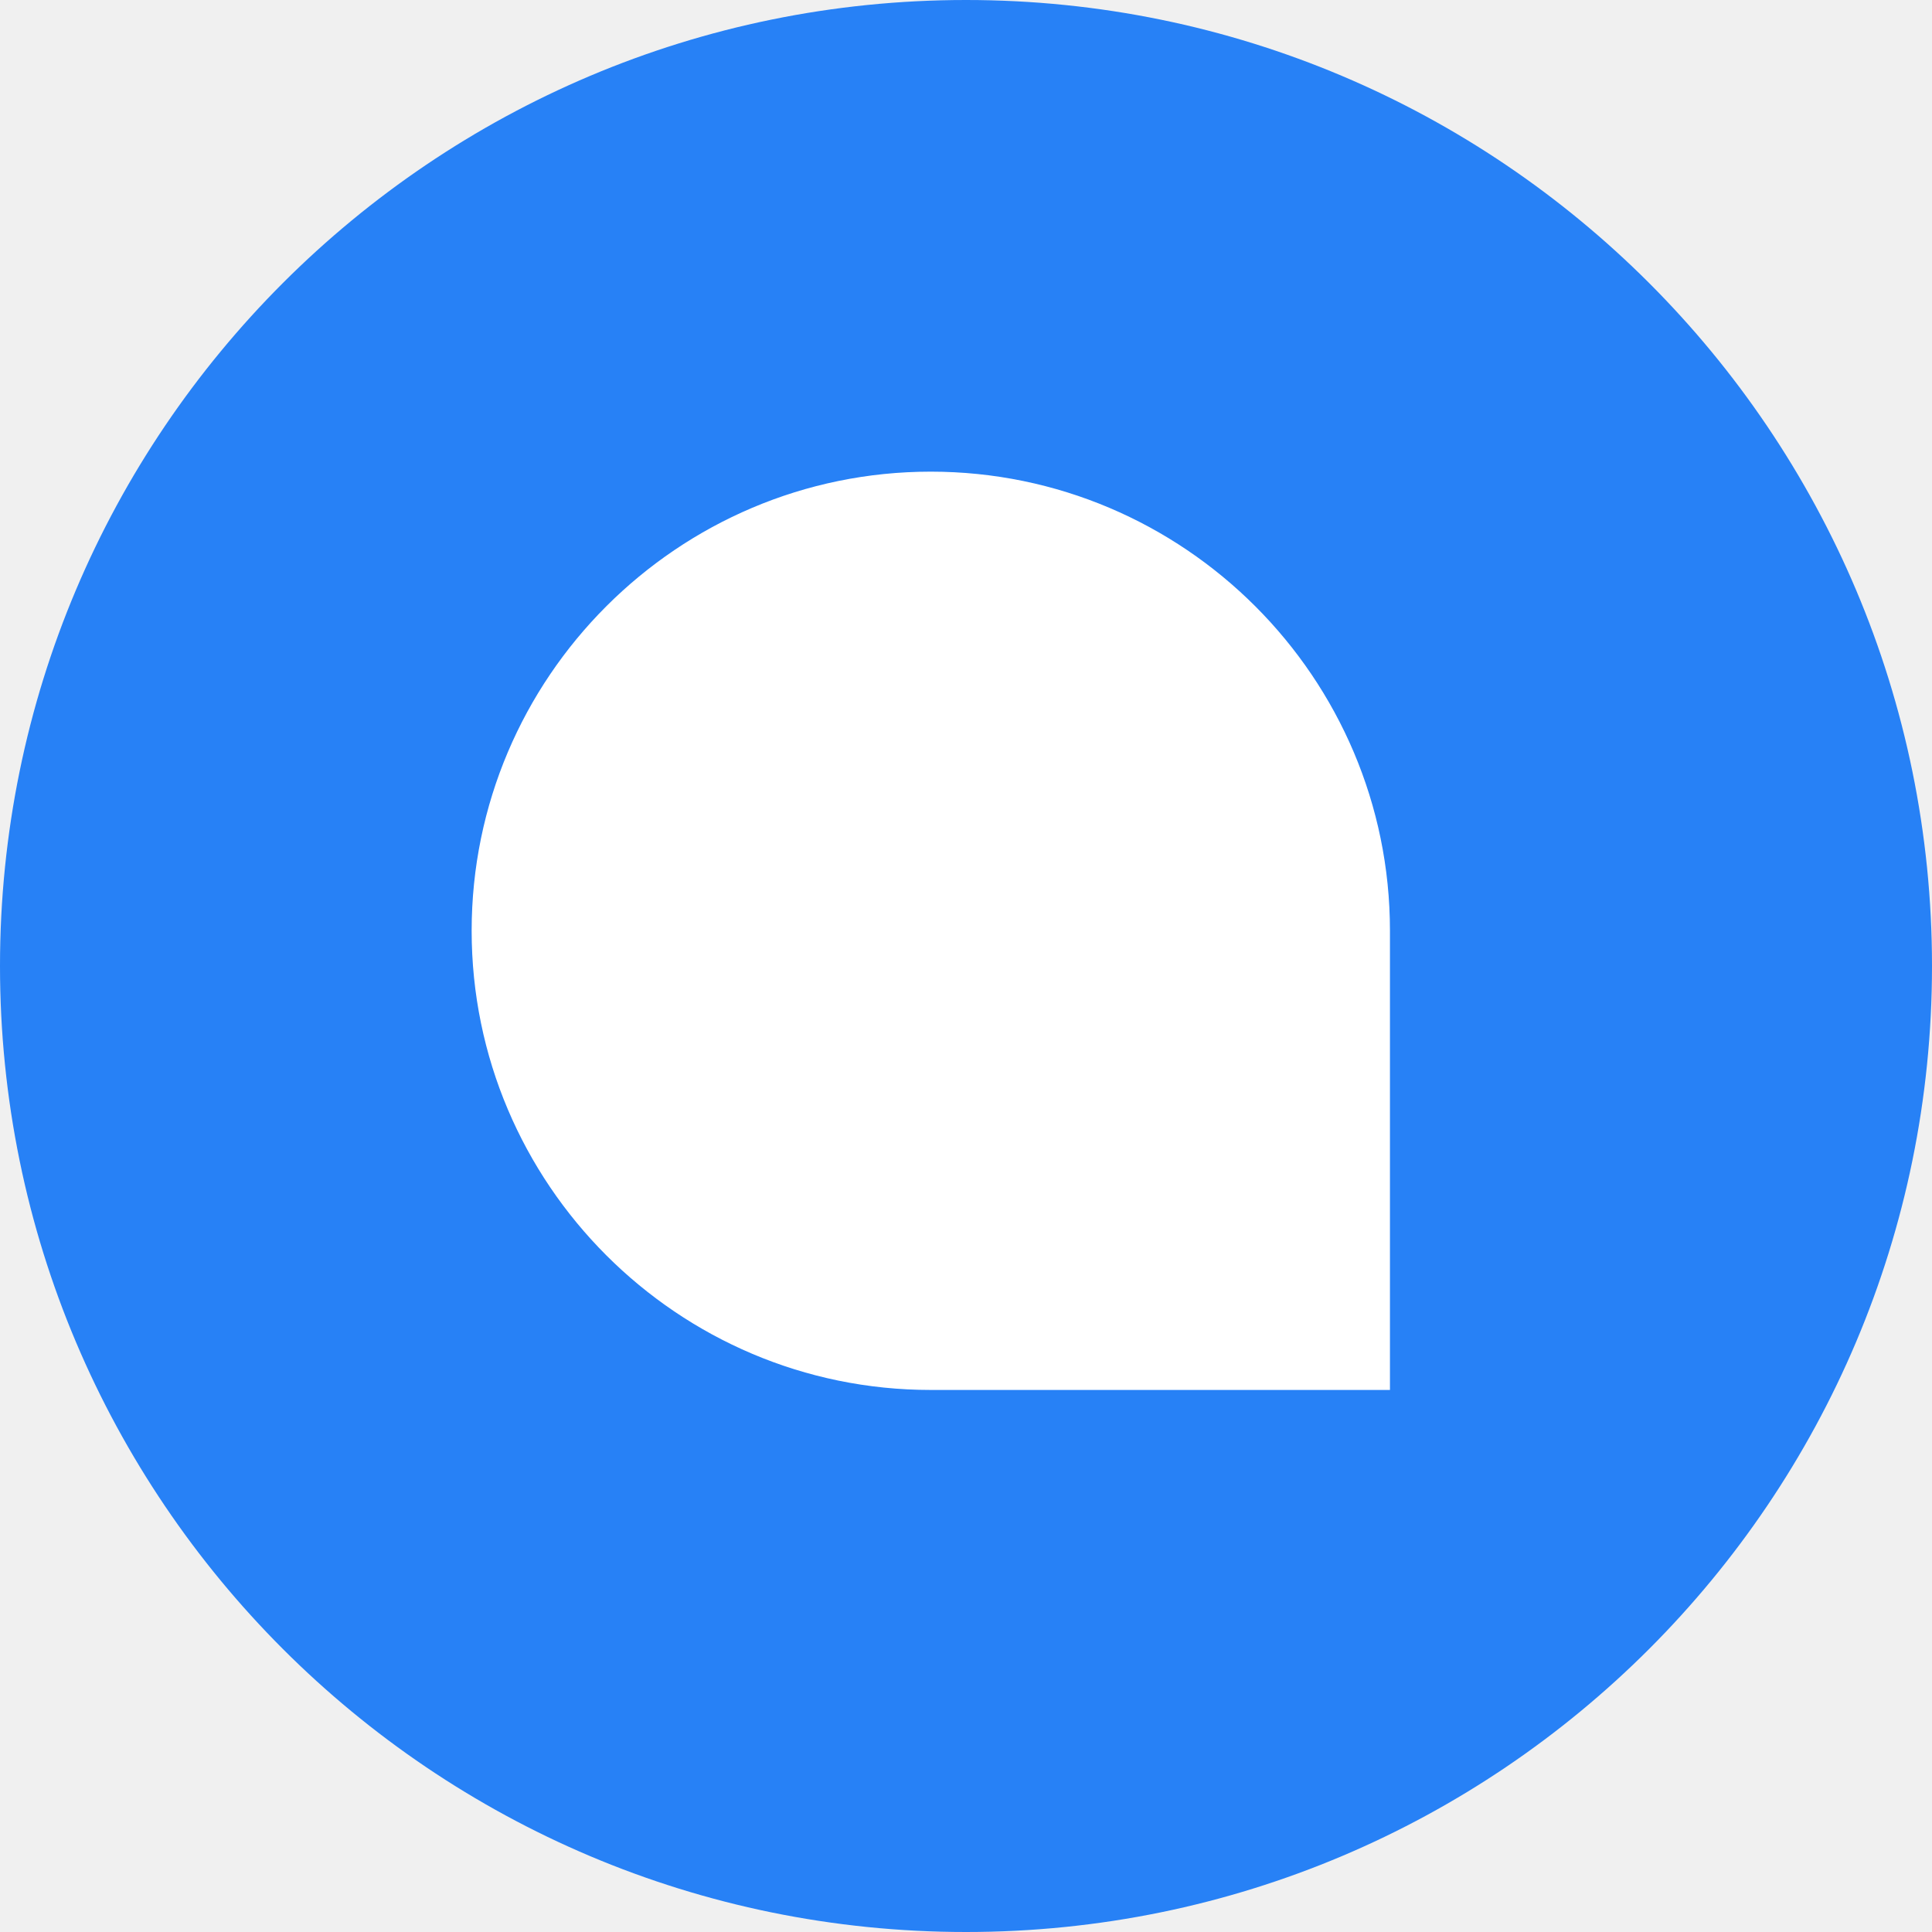
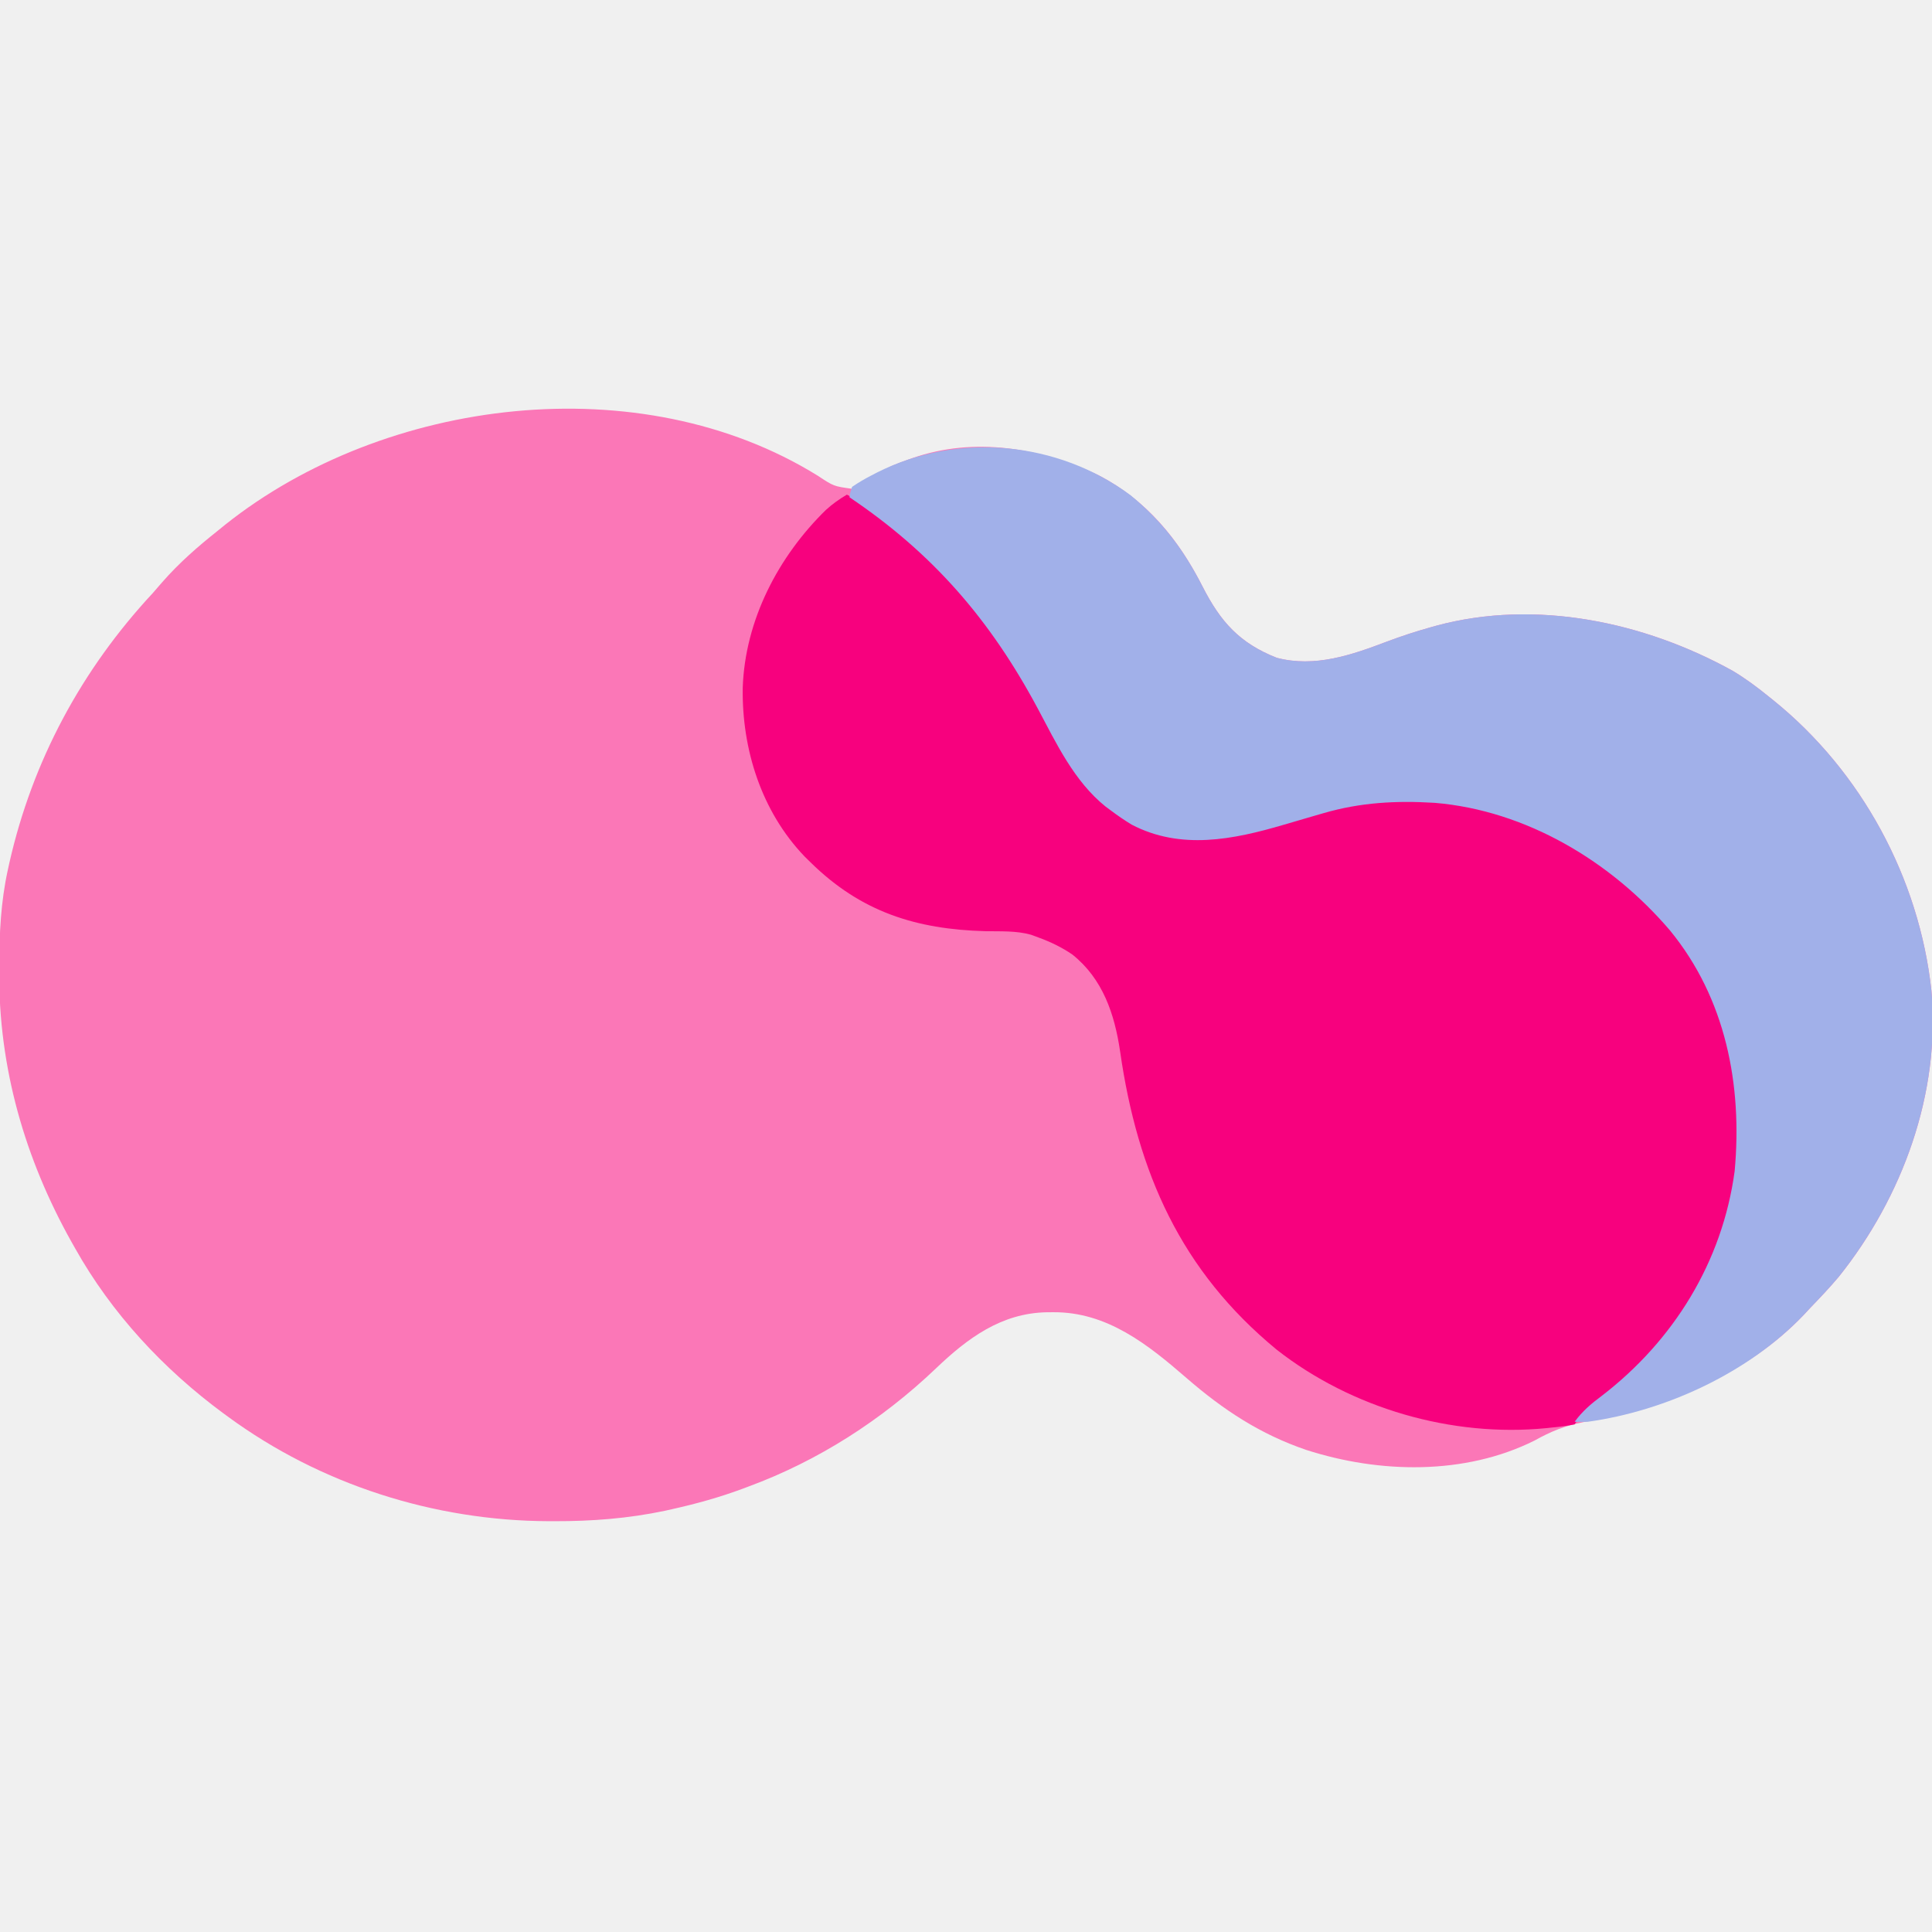
- <svg xmlns="http://www.w3.org/2000/svg" width="16" height="16" viewBox="0 0 16 16" fill="none">
-   <g clip-path="url(#woot-logo-clip-2342424e23u32098)">
-     <path d="M8 16C12.418 16 16 12.418 16 8C16 3.582 12.418 0 8 0C3.582 0 0 3.582 0 8C0 12.418 3.582 16 8 16Z" fill="#2781F6" />
-     <path d="M11.417 11.417H7.708C5.664 11.417 4 9.753 4 7.708C4 5.664 5.664 4 7.708 4C9.753 4 11.417 5.664 11.417 7.708V11.417Z" fill="white" stroke="white" stroke-width="0.188" />
-   </g>
-   <defs>
-     <clipPath id="woot-logo-clip-2342424e23u32098">
-       <rect width="16" height="16" fill="white" />
-     </clipPath>
-   </defs>
+ <svg xmlns="http://www.w3.org/2000/svg" version="1.1" width="746" height="746" viewBox="0 -159 746 746">
+   <path d="M0 0 C6.184 4.086 6.184 4.086 13.258 5.064 C17.406 3.594 20.827 1.091 24.378 -1.455 C27.543 -3.517 30.962 -4.78 34.504 -6.052 C35.184 -6.296 35.865 -6.541 36.566 -6.792 C60.513 -15.119 85.908 -10.784 108.39 -0.2 C127.053 9.535 139.261 24.463 148.623 42.858 C155.563 56.453 162.897 64.653 177.254 70.323 C191.98 74.186 206.218 69.212 219.875 64.023 C225.44 61.93 231.025 60.101 236.754 58.511 C237.792 58.219 237.792 58.219 238.852 57.921 C277.164 47.586 319.081 56.411 353.254 75.323 C358.22 78.287 362.777 81.672 367.254 85.323 C367.834 85.788 368.414 86.254 369.012 86.733 C403.023 114.17 425.287 155.339 430.027 198.791 C433.574 238.354 418.883 278.559 394.254 309.323 C390.755 313.486 387.029 317.412 383.254 321.323 C382.465 322.175 381.676 323.027 380.863 323.905 C358.298 347.629 327.119 359.519 295.56 365.464 C288.474 366.869 283.119 369.019 276.804 372.55 C249.794 386.04 216.859 385.261 188.691 376.198 C170.906 370.149 156.578 360.713 142.441 348.448 C127.464 335.467 111.724 322.866 90.941 323.011 C90.098 323.016 89.255 323.022 88.386 323.028 C70.886 323.369 57.858 333.021 45.585 344.76 C24.781 364.573 0.24 380.376 -26.746 390.323 C-27.469 390.596 -28.192 390.868 -28.937 391.149 C-37.9 394.489 -46.974 396.995 -56.309 399.073 C-57.193 399.272 -58.078 399.471 -58.99 399.676 C-73.094 402.653 -87.237 403.738 -101.621 403.698 C-102.371 403.698 -103.121 403.697 -103.894 403.697 C-148.088 403.551 -192.015 389.54 -227.746 363.323 C-228.316 362.908 -228.885 362.492 -229.472 362.064 C-252.637 344.974 -272.633 323.482 -286.746 298.323 C-287.195 297.531 -287.643 296.739 -288.105 295.923 C-306.162 263.697 -316.243 228.628 -316.059 191.636 C-316.056 190.456 -316.056 190.456 -316.052 189.253 C-315.997 176.74 -315.436 164.586 -312.746 152.323 C-312.448 150.959 -312.448 150.959 -312.144 149.568 C-303.218 110.11 -284.259 74.894 -256.746 45.323 C-255.533 43.932 -254.325 42.536 -253.121 41.136 C-246.611 33.704 -239.483 27.467 -231.746 21.323 C-230.768 20.528 -229.79 19.733 -228.781 18.913 C-167.1 -30.168 -68.532 -42.489 0 0 Z " fill="#FB77B7" transform="translate(315.7463,24.67676)" />
+   <path d="M0 0 C13.762 6.59 25.085 17.549 36 28 C36.886 28.833 37.771 29.665 38.684 30.523 C56.092 47.307 67.656 68.842 78.624 90.143 C82.513 97.603 86.876 104.332 92 111 C92.49 111.666 92.981 112.331 93.486 113.017 C101.202 123.346 114.505 129.996 127 132 C146.854 133.627 165.447 128.027 184.193 122.005 C205.003 115.413 227.051 116.653 248 122 C248.999 122.249 248.999 122.249 250.019 122.503 C271.802 128.172 291.915 141.579 308 157 C308.831 157.768 309.663 158.537 310.52 159.328 C325.816 173.896 335.478 192.798 341 213 C341.179 213.656 341.359 214.312 341.543 214.988 C346.388 233.85 346.134 256.243 341 275 C340.834 275.636 340.667 276.272 340.496 276.927 C332.32 307.738 312.826 333.583 287.443 352.537 C284.728 354.57 282.905 356.143 281 359 C278.117 359.557 275.411 359.931 272.5 360.188 C271.351 360.31 271.351 360.31 270.18 360.436 C233.601 364.075 194.828 352.79 165.938 330.125 C128.965 299.684 112.202 261.737 105.5 214.938 C103.372 200.556 98.849 186.978 87.062 177.562 C82.98 174.785 78.638 172.681 74 171 C73.032 170.643 72.064 170.286 71.066 169.918 C65.369 168.333 59.367 168.658 53.5 168.562 C26.704 167.825 5.439 161.119 -14 142 C-14.772 141.241 -15.544 140.481 -16.34 139.699 C-33.01 122.288 -40.581 98.301 -40.211 74.539 C-39.311 48.43 -26.516 23.93 -8.121 5.918 C-5.553 3.595 -2.978 1.756 0 0 Z " fill="#F7017E" transform="translate(327,32)" />
+   <path d="M0 0 C12.415 10.154 20.645 21.152 27.869 35.348 C34.809 48.943 42.143 57.143 56.5 62.812 C71.227 66.675 85.465 61.702 99.122 56.513 C104.686 54.419 110.271 52.591 116 51 C116.692 50.806 117.385 50.611 118.098 50.411 C156.41 40.075 198.327 48.901 232.5 67.812 C237.467 70.776 242.023 74.161 246.5 77.812 C247.08 78.278 247.661 78.743 248.259 79.222 C282.269 106.66 304.533 147.829 309.273 191.28 C312.82 230.844 298.13 271.048 273.5 301.812 C270.001 305.975 266.275 309.901 262.5 313.812 C261.711 314.665 260.922 315.517 260.109 316.395 C238.837 338.759 206.942 353.595 176.5 357.812 C174.834 357.849 173.166 357.861 171.5 357.812 C174.477 353.739 177.856 350.848 181.875 347.875 C209.731 326.512 228.569 296.064 233.299 261.005 C236.344 227.743 229.846 194.293 208.309 168.062 C185.648 141.462 152.781 121.755 117.5 118.812 C102.61 117.899 88.82 118.638 74.5 122.812 C73.078 123.222 73.078 123.222 71.627 123.641 C67.452 124.849 63.282 126.071 59.112 127.299 C39.668 133.019 19.404 137.114 0.477 127.234 C-2.297 125.547 -4.902 123.757 -7.5 121.812 C-8.206 121.289 -8.913 120.766 -9.641 120.227 C-21.803 110.41 -28.612 95.84 -35.82 82.34 C-54.129 48.132 -76.305 22.472 -108.5 0.812 C-108.201 -1.051 -108.201 -1.051 -107.5 -3.188 C-105.007 -4.878 -102.666 -6.264 -100 -7.625 C-99.245 -8.018 -98.491 -8.41 -97.714 -8.814 C-66.493 -24.458 -28.066 -20.79 0 0 Z " fill="#A1B0E9" transform="translate(436.5,32.1875)" />
</svg>
